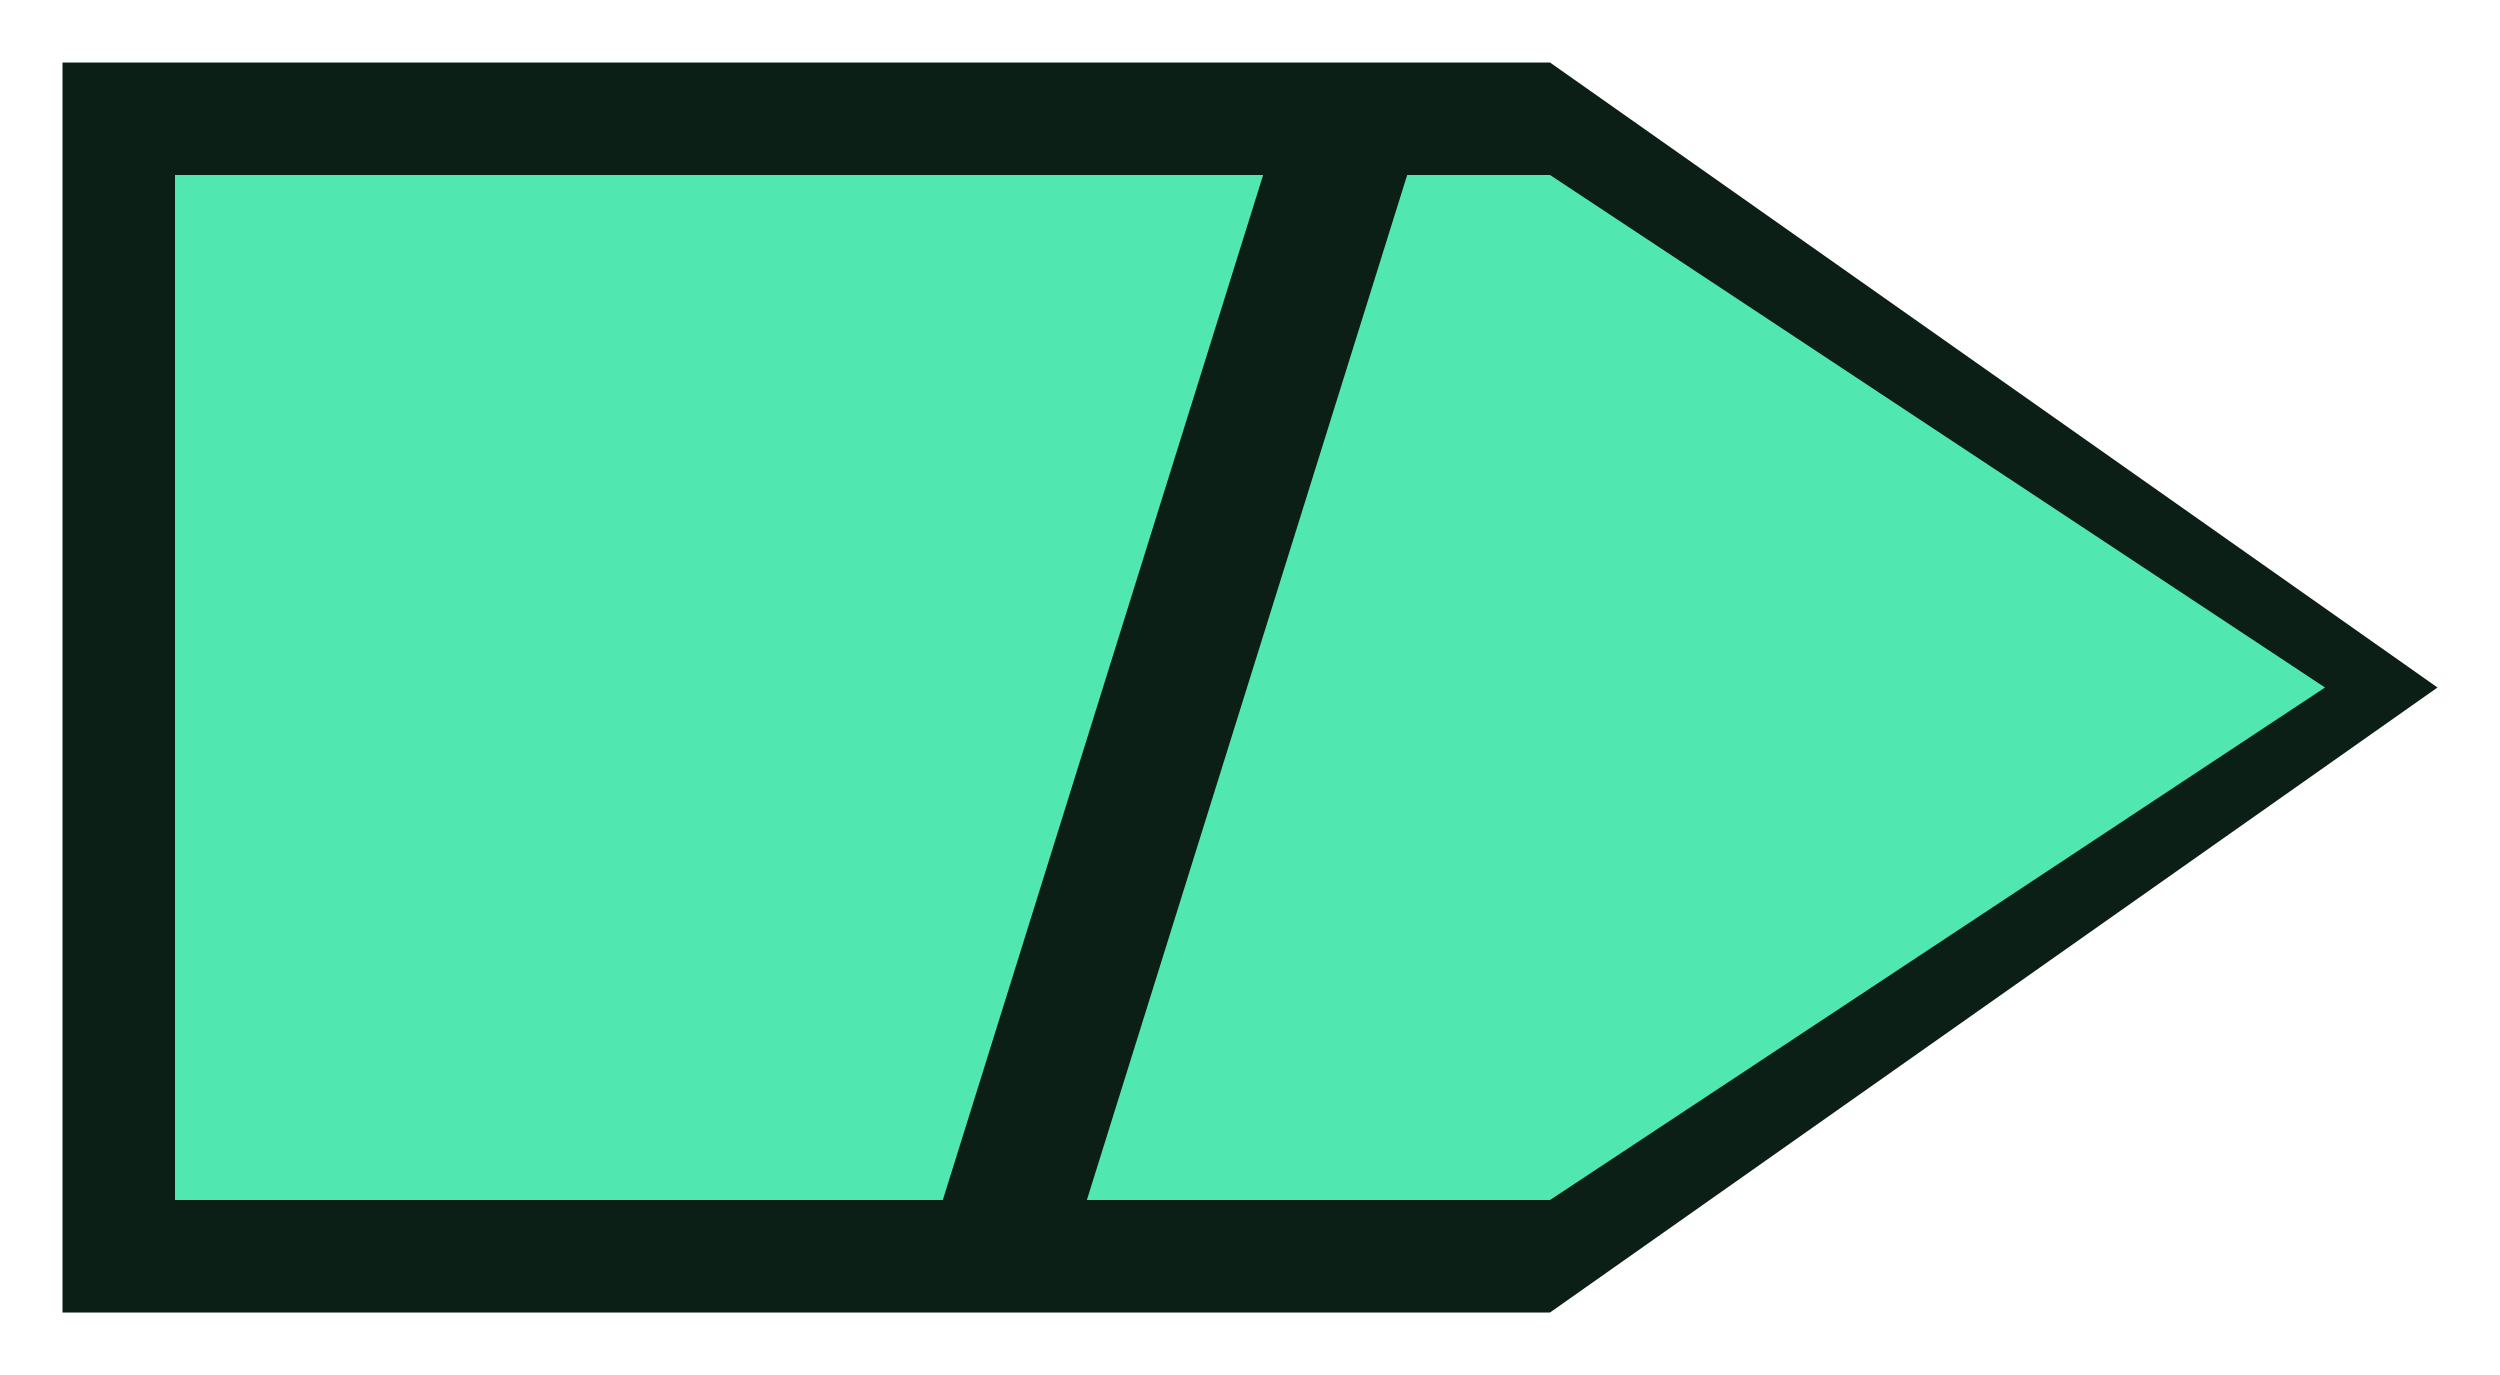
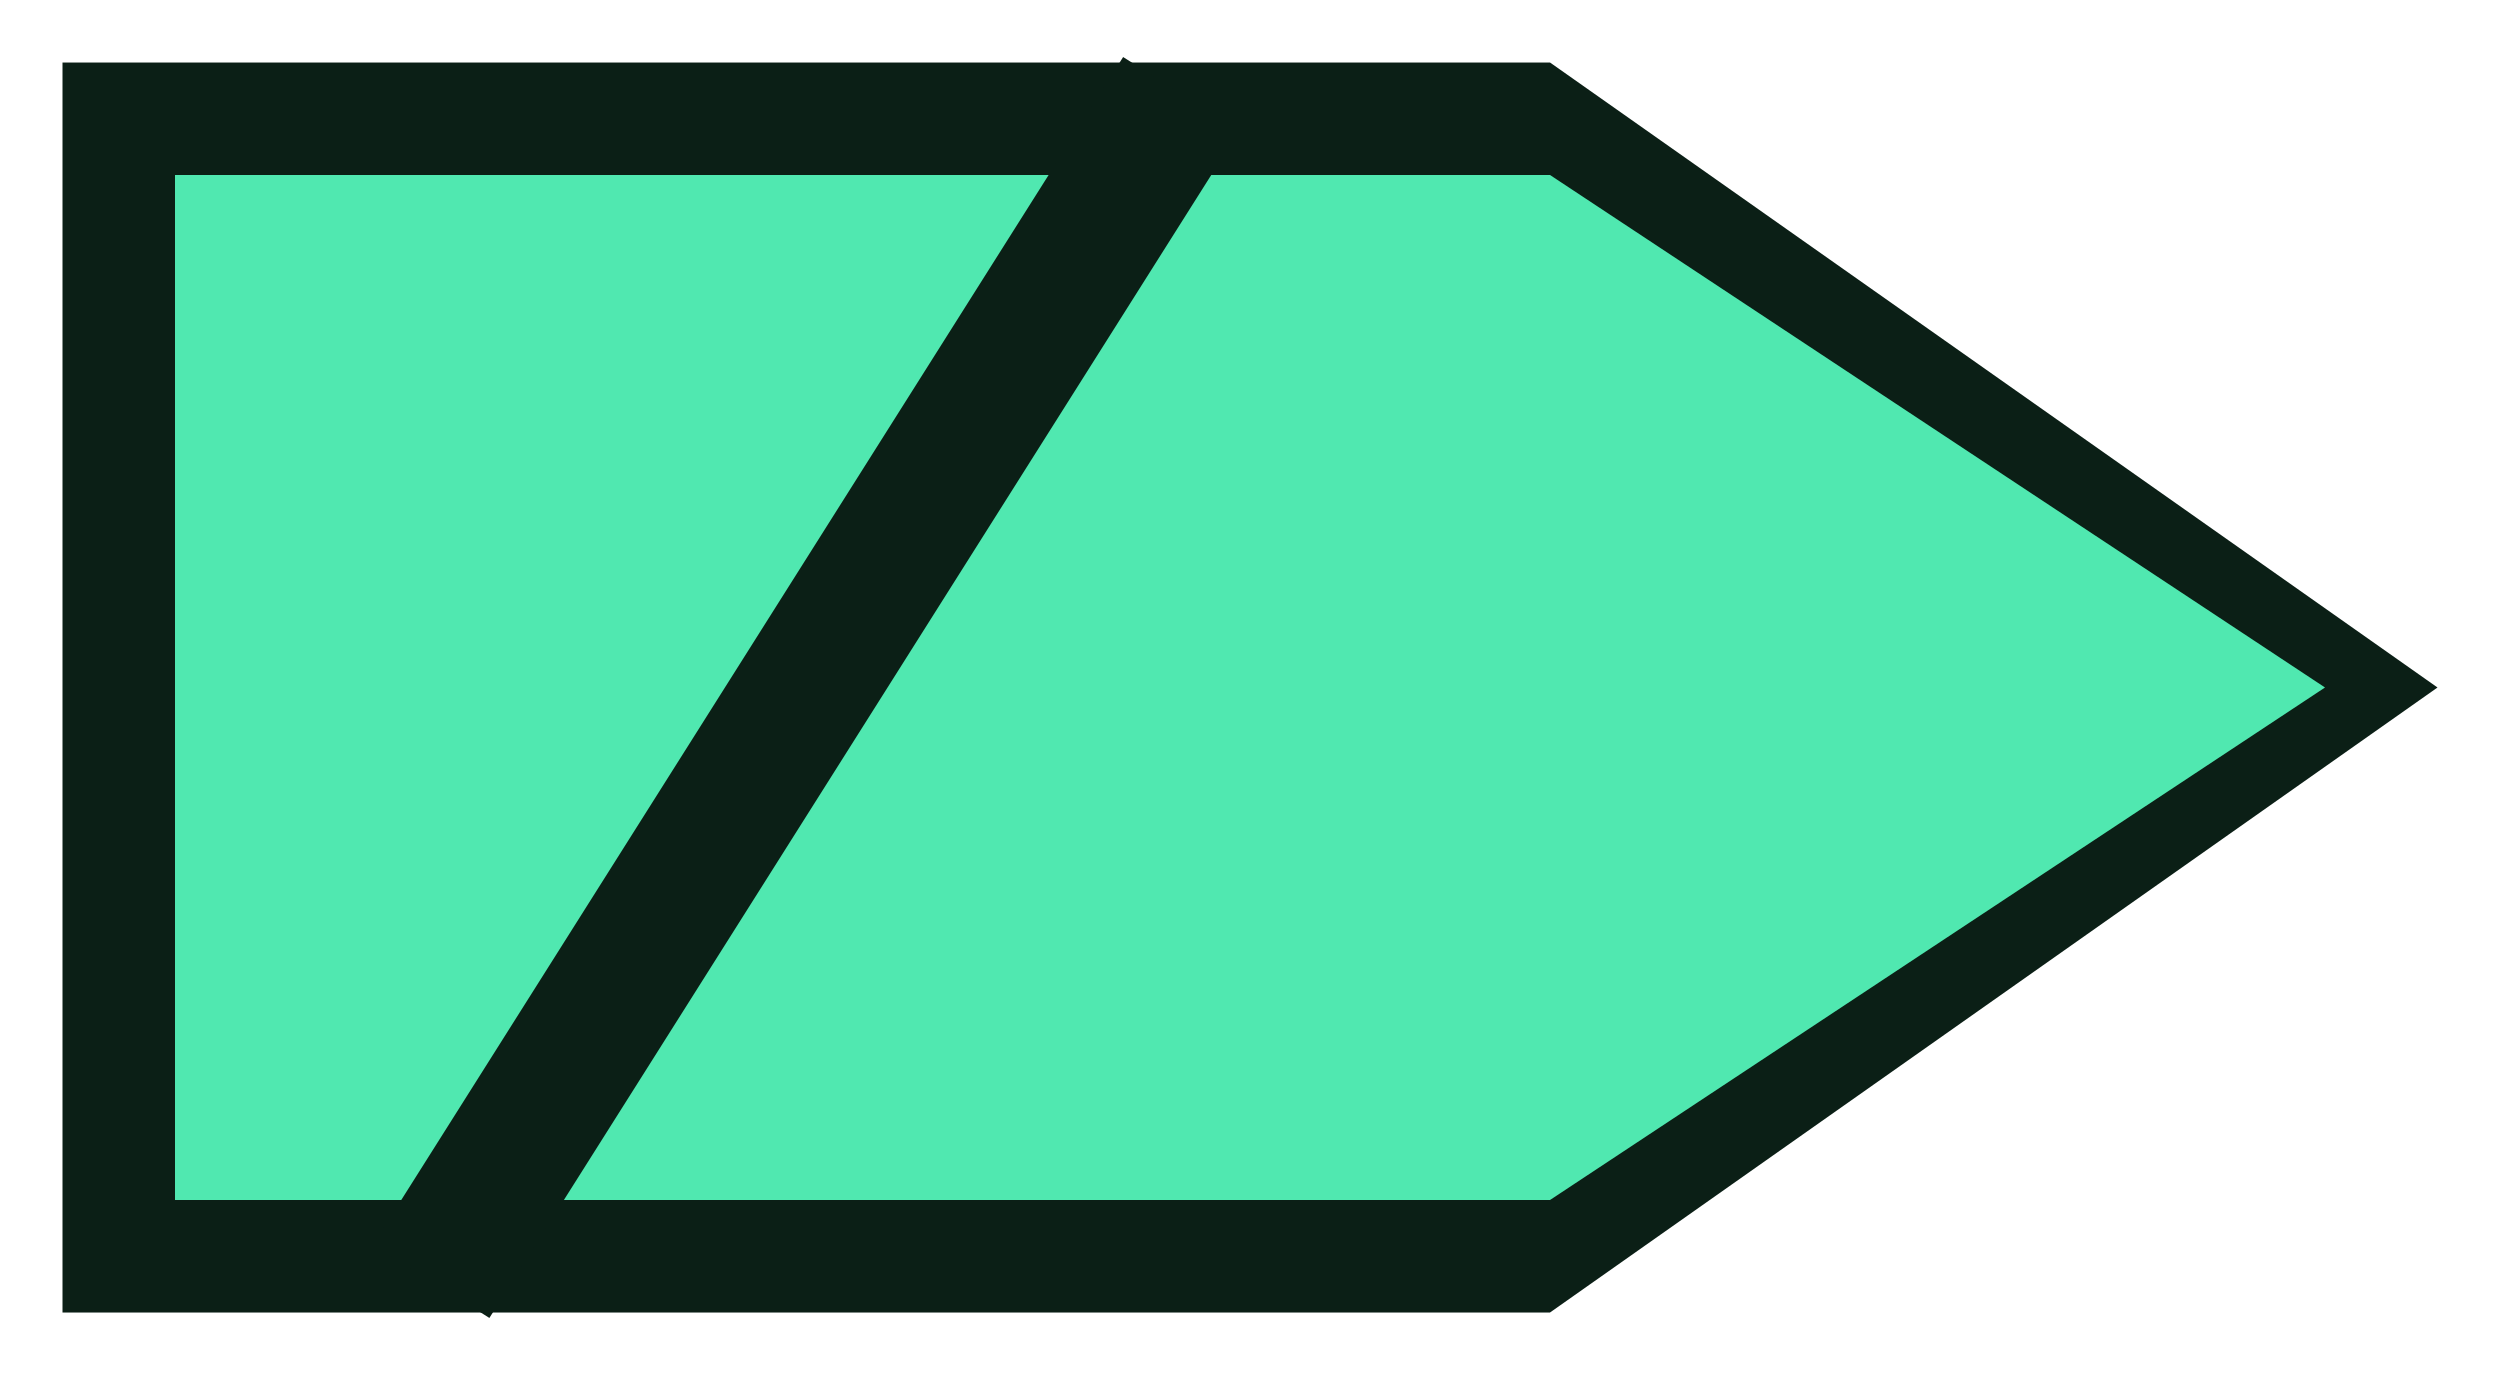
<svg xmlns="http://www.w3.org/2000/svg" width="20.0" height="11.0" viewBox="0 0 20.0 11.0">
  <path d="M0.5 0.5H12.4V10.5H0.5ZM12.4 0.5L19.5 5.5L12.4 10.5Z" fill="#0b1f16" />
  <path d="M1.4 1.4H12.4V9.6H1.4ZM12.4 1.4L18.6 5.5L12.4 9.6Z" fill="#50e8b0" />
-   <path d="M10.9 0.7L7.9 10.3" fill="none" stroke="#0b1f16" stroke-width="1.1" stroke-linecap="butt" />
+   <path d="M9.45 0.75L3.45 10.25" fill="none" stroke="#0b1f16" stroke-width="1.1" stroke-linecap="butt" />
</svg>
